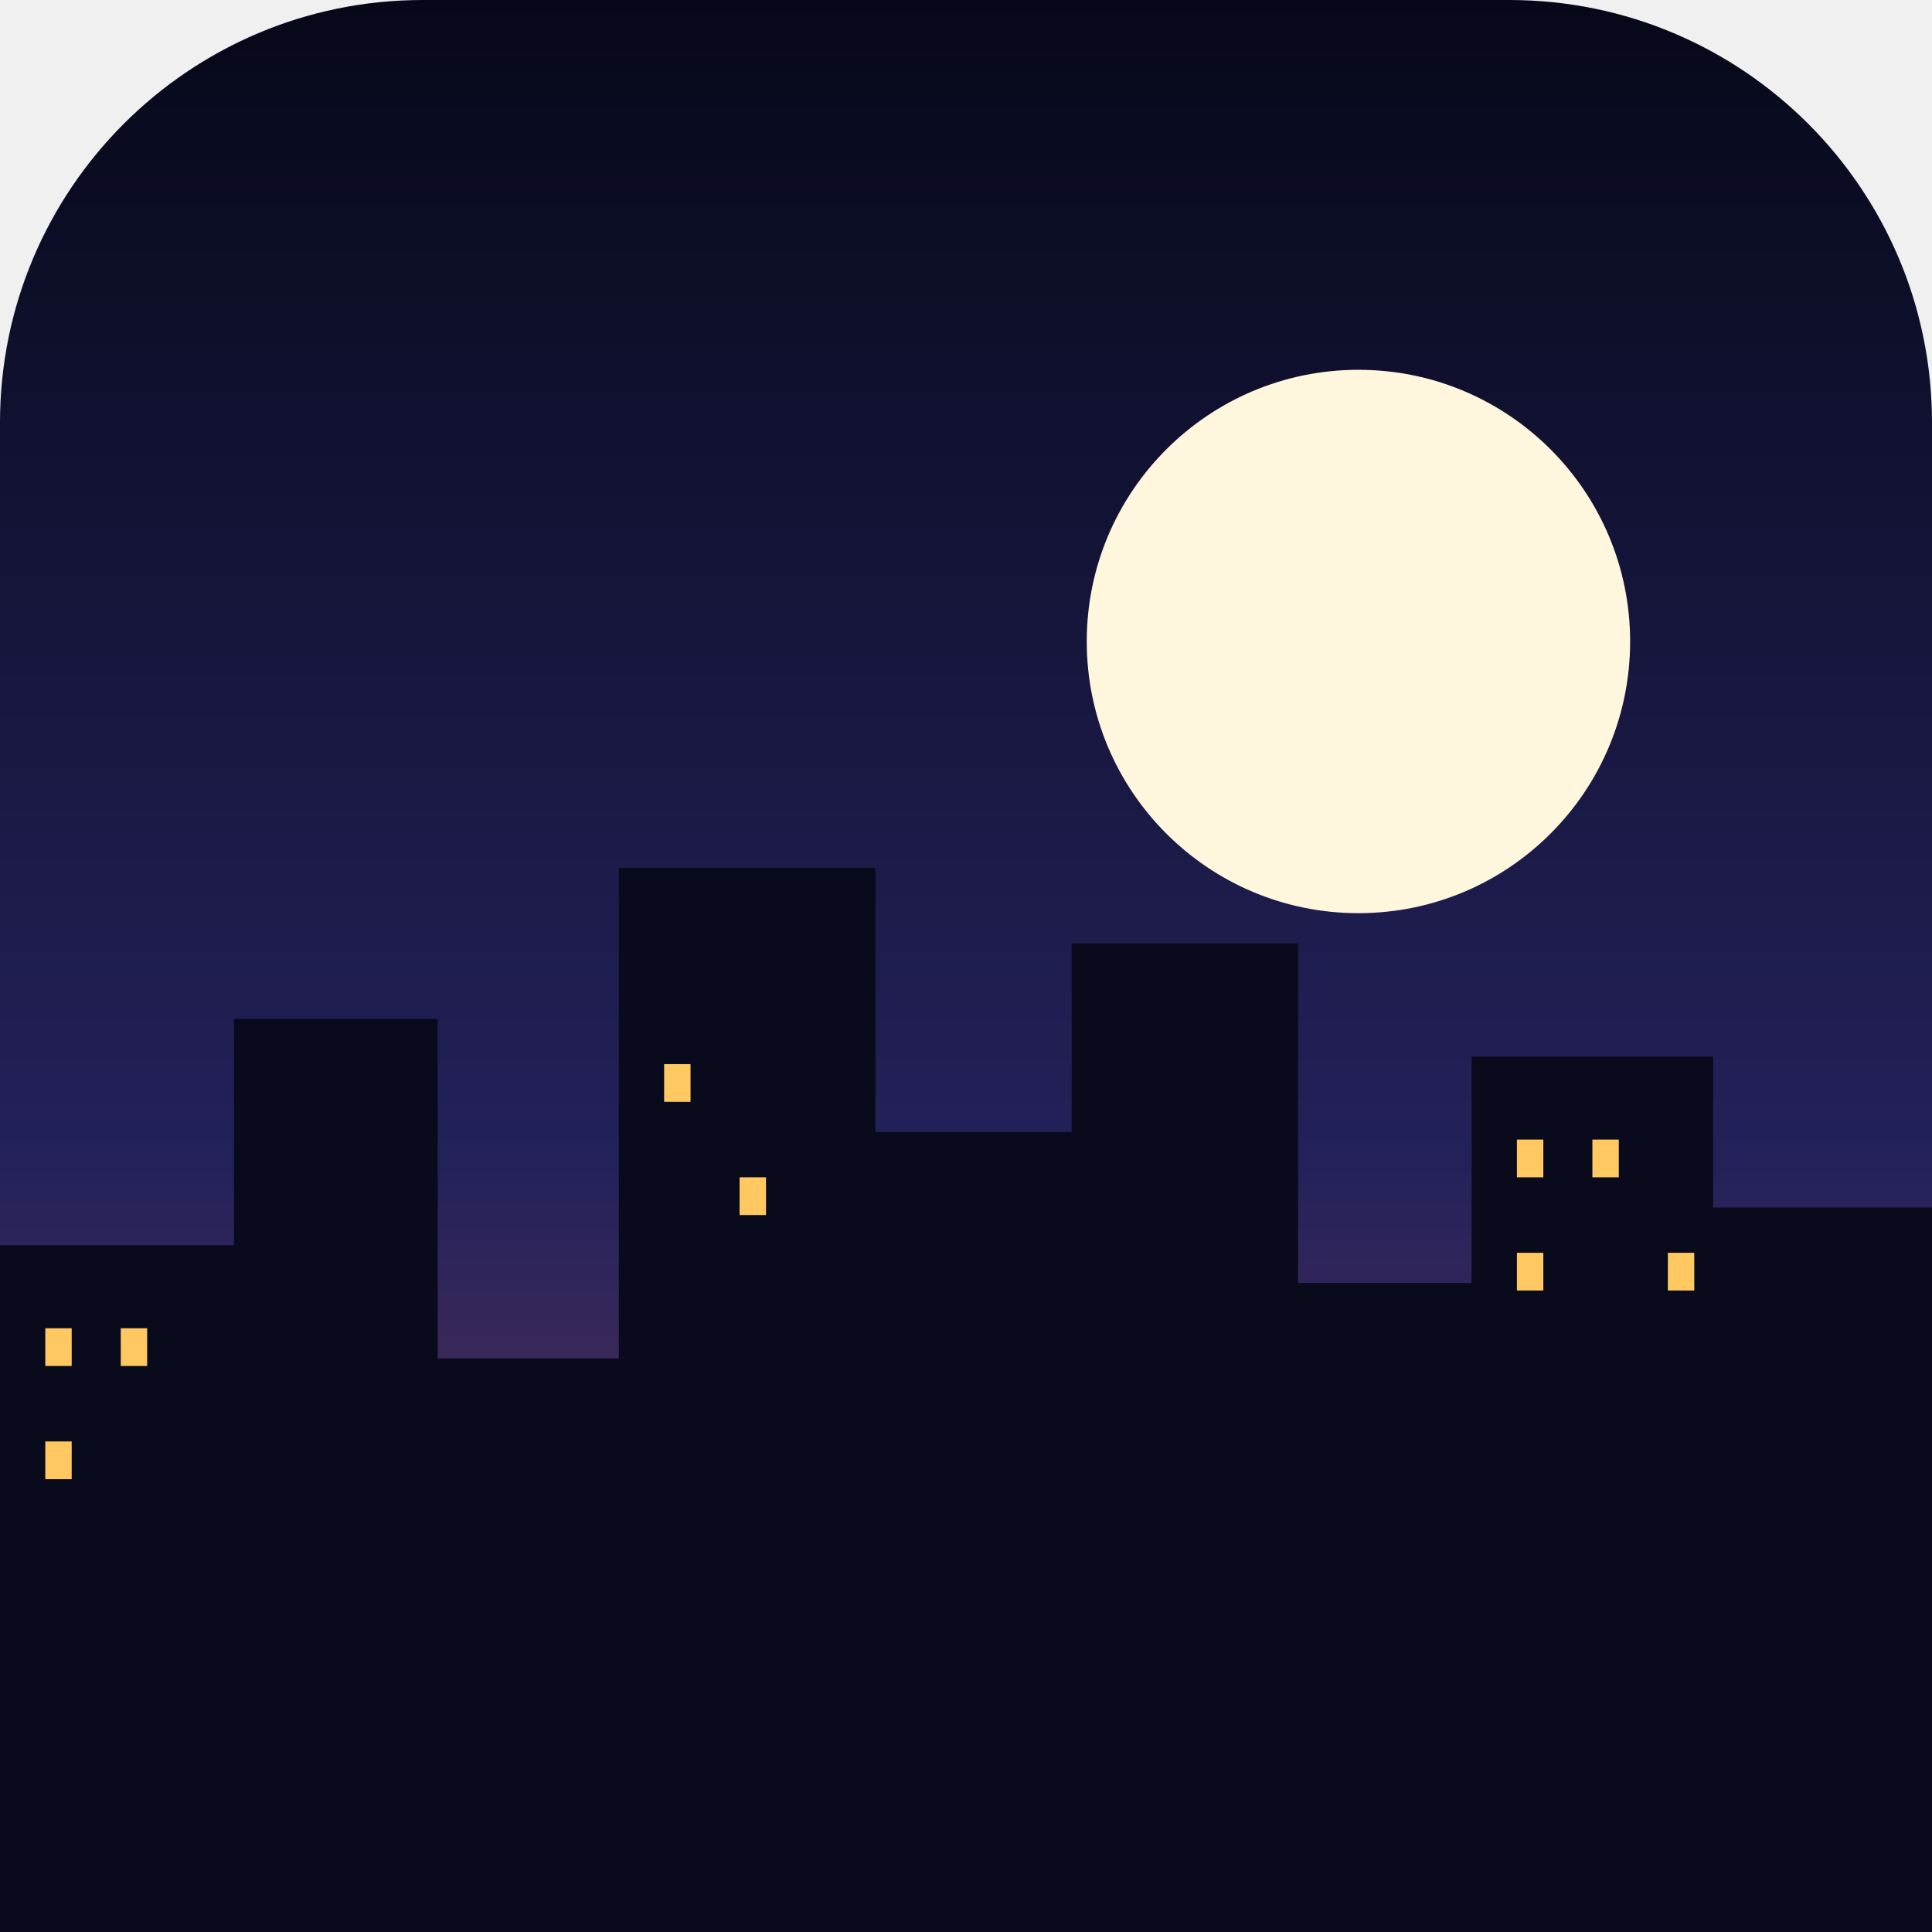
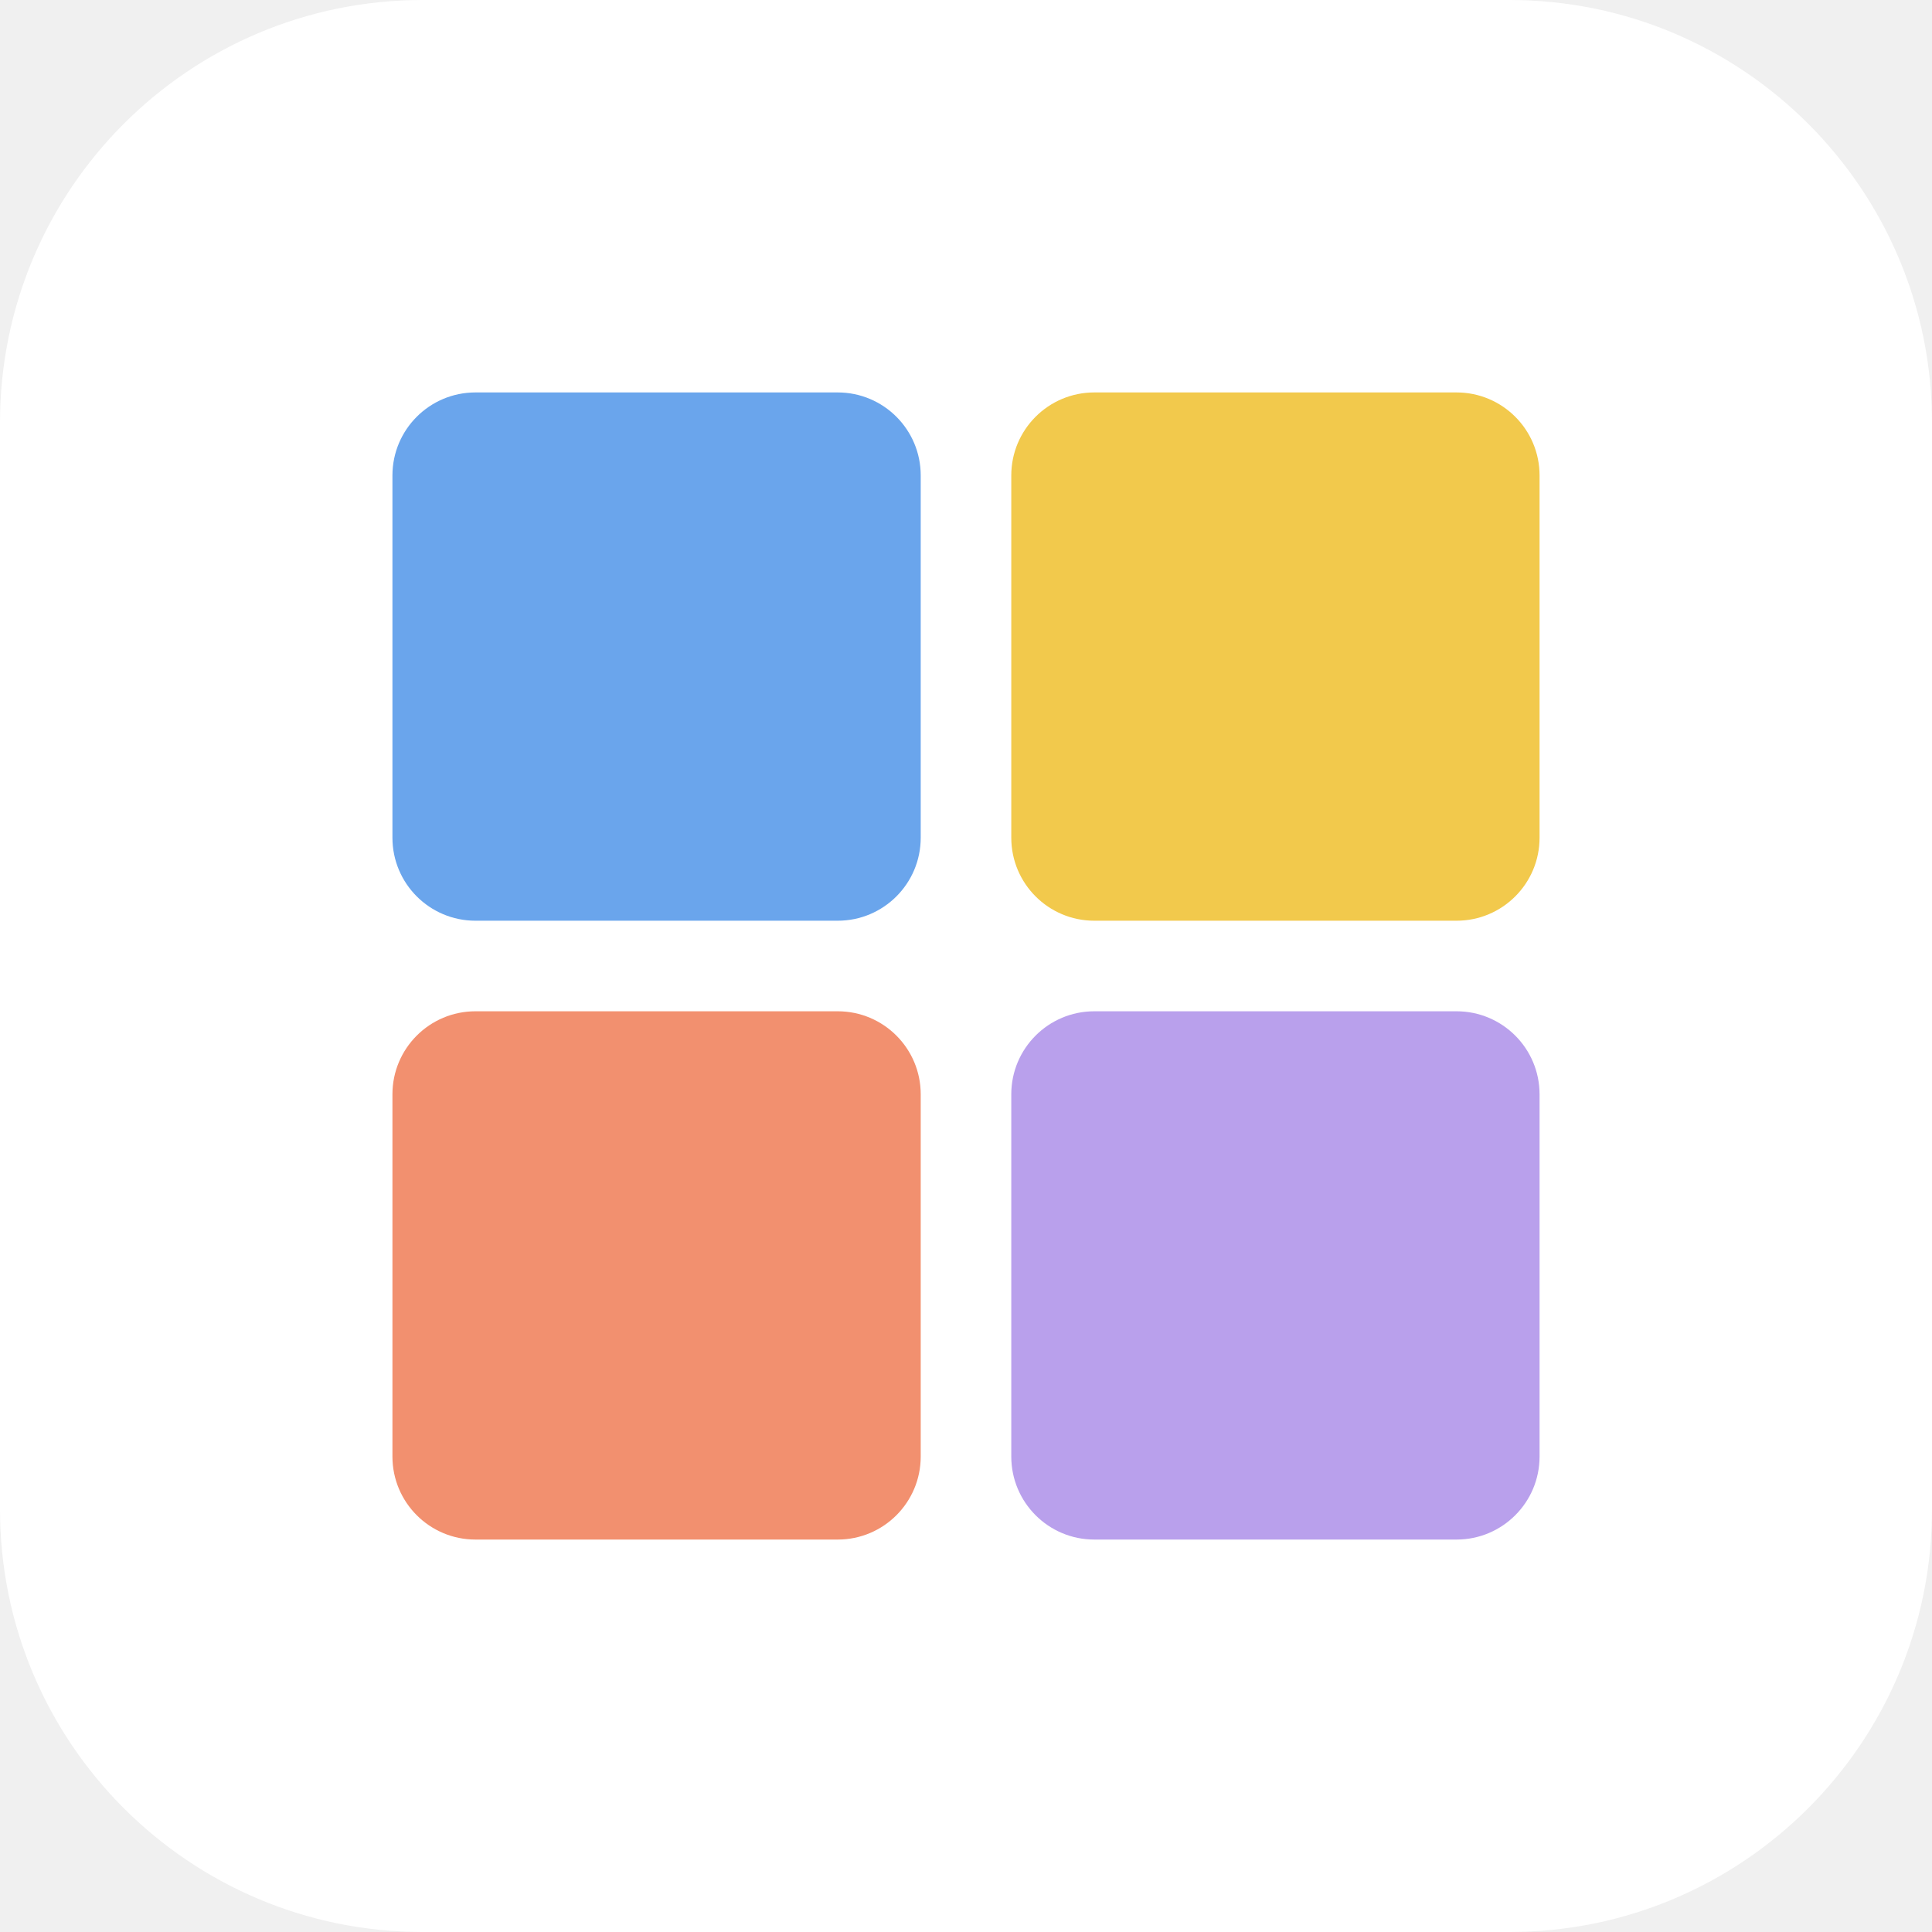
<svg xmlns="http://www.w3.org/2000/svg" viewBox="0 0 512 512">
-   <defs>
-     <linearGradient id="s" x1="0" y1="0" x2="0" y2="1">
-       <stop offset="0" stop-color="#060818" />
-       <stop offset=".6" stop-color="#23215A" />
-       <stop offset="1" stop-color="#7A3D5C" />
-     </linearGradient>
-   </defs>
-   <rect width="512" height="512" rx="112" fill="url(#s)" />
-   <circle cx="360" cy="170" r="72" fill="#FFF6DE" />
-   <path fill="#090B1C" d="M0 330h64v182H0zM62 270h54v242H62zM116 360h48v152h-48zM164 230h68v282h-68zM232 300h52v212h-52zM284 250h60v262h-60zM344 340h46v172h-46zM390 280h64v232h-64zM454 320h58v192h-58z" />
-   <path fill="#FFC861" d="M12 352h7v10h-7zM32 352h7v10h-7zM12 382h7v10h-7zM402 302h7v10h-7zM422 302h7v10h-7zM402 332h7v10h-7zM442 332h7v10h-7zM176 282h7v10h-7zM196 312h7v10h-7z" />
+   <rect width="512" height="512" rx="112" fill="#fff" />
+   <rect x="104" y="104" width="140" height="140" rx="22" fill="#6AA5EC" />
+   <rect x="268" y="104" width="140" height="140" rx="22" fill="#F2C94C" />
+   <rect x="104" y="268" width="140" height="140" rx="22" fill="#F2906F" />
+   <rect x="268" y="268" width="140" height="140" rx="22" fill="#B9A0EC" />
</svg>
